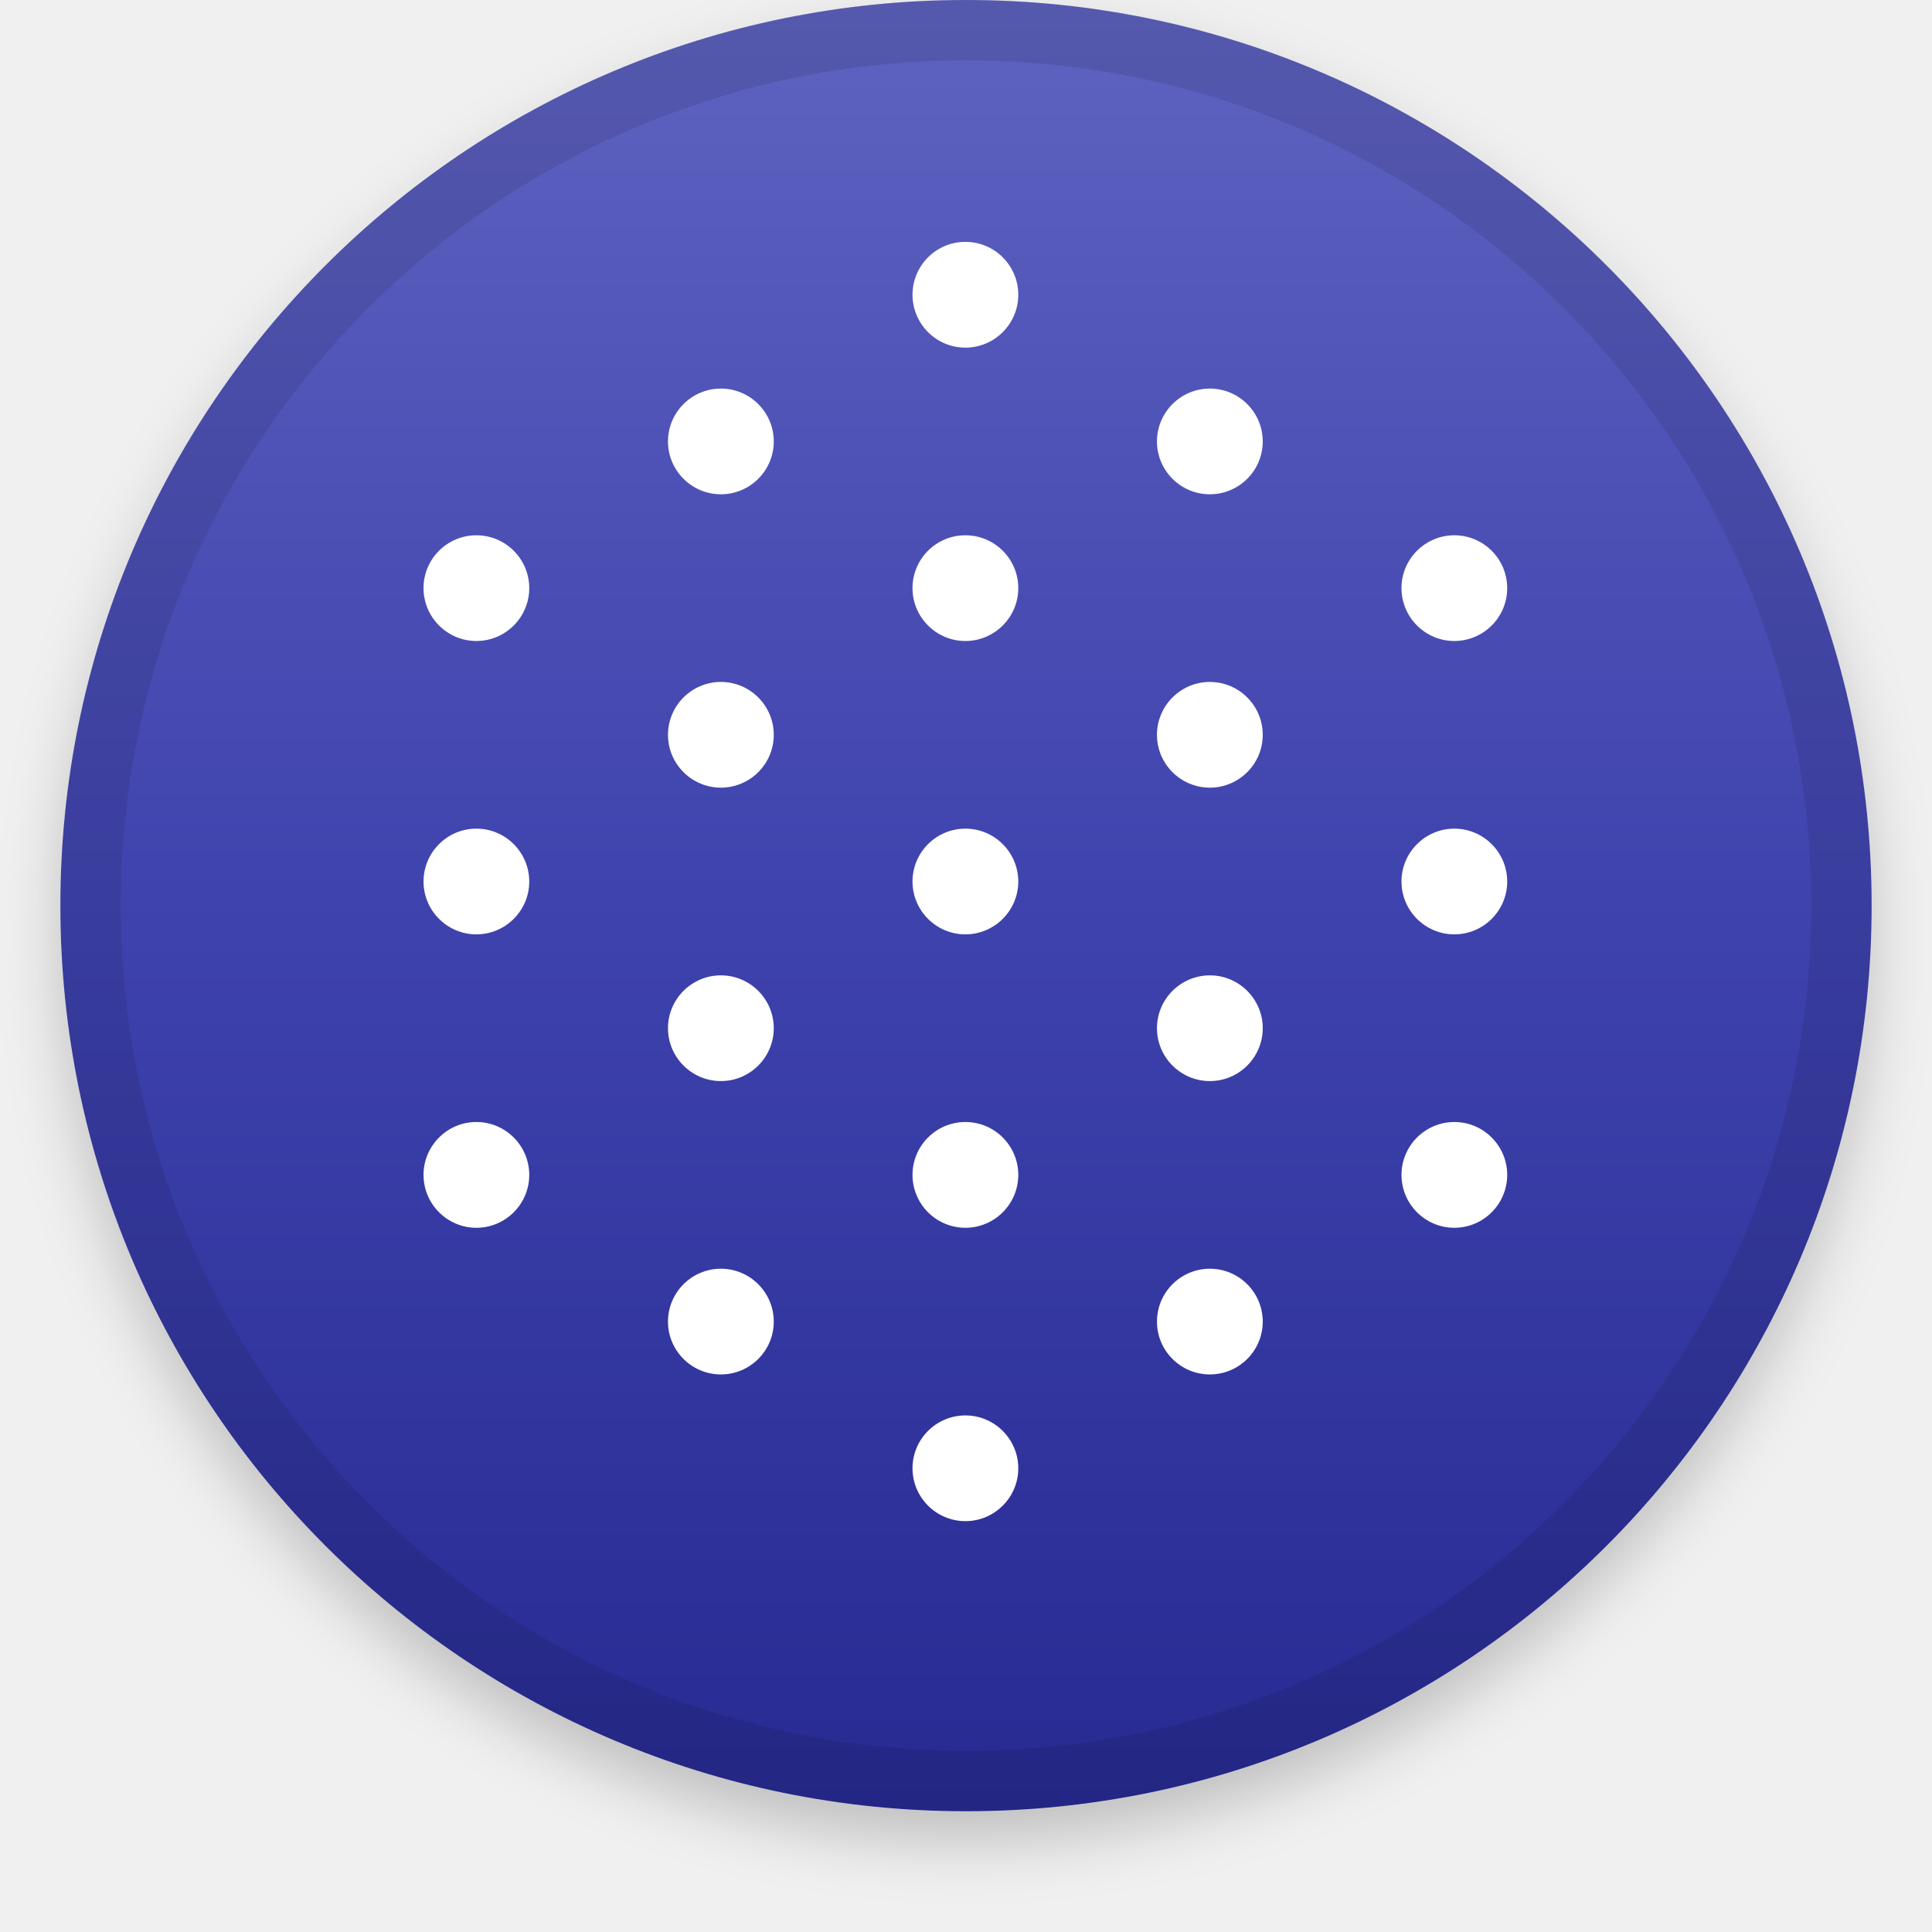
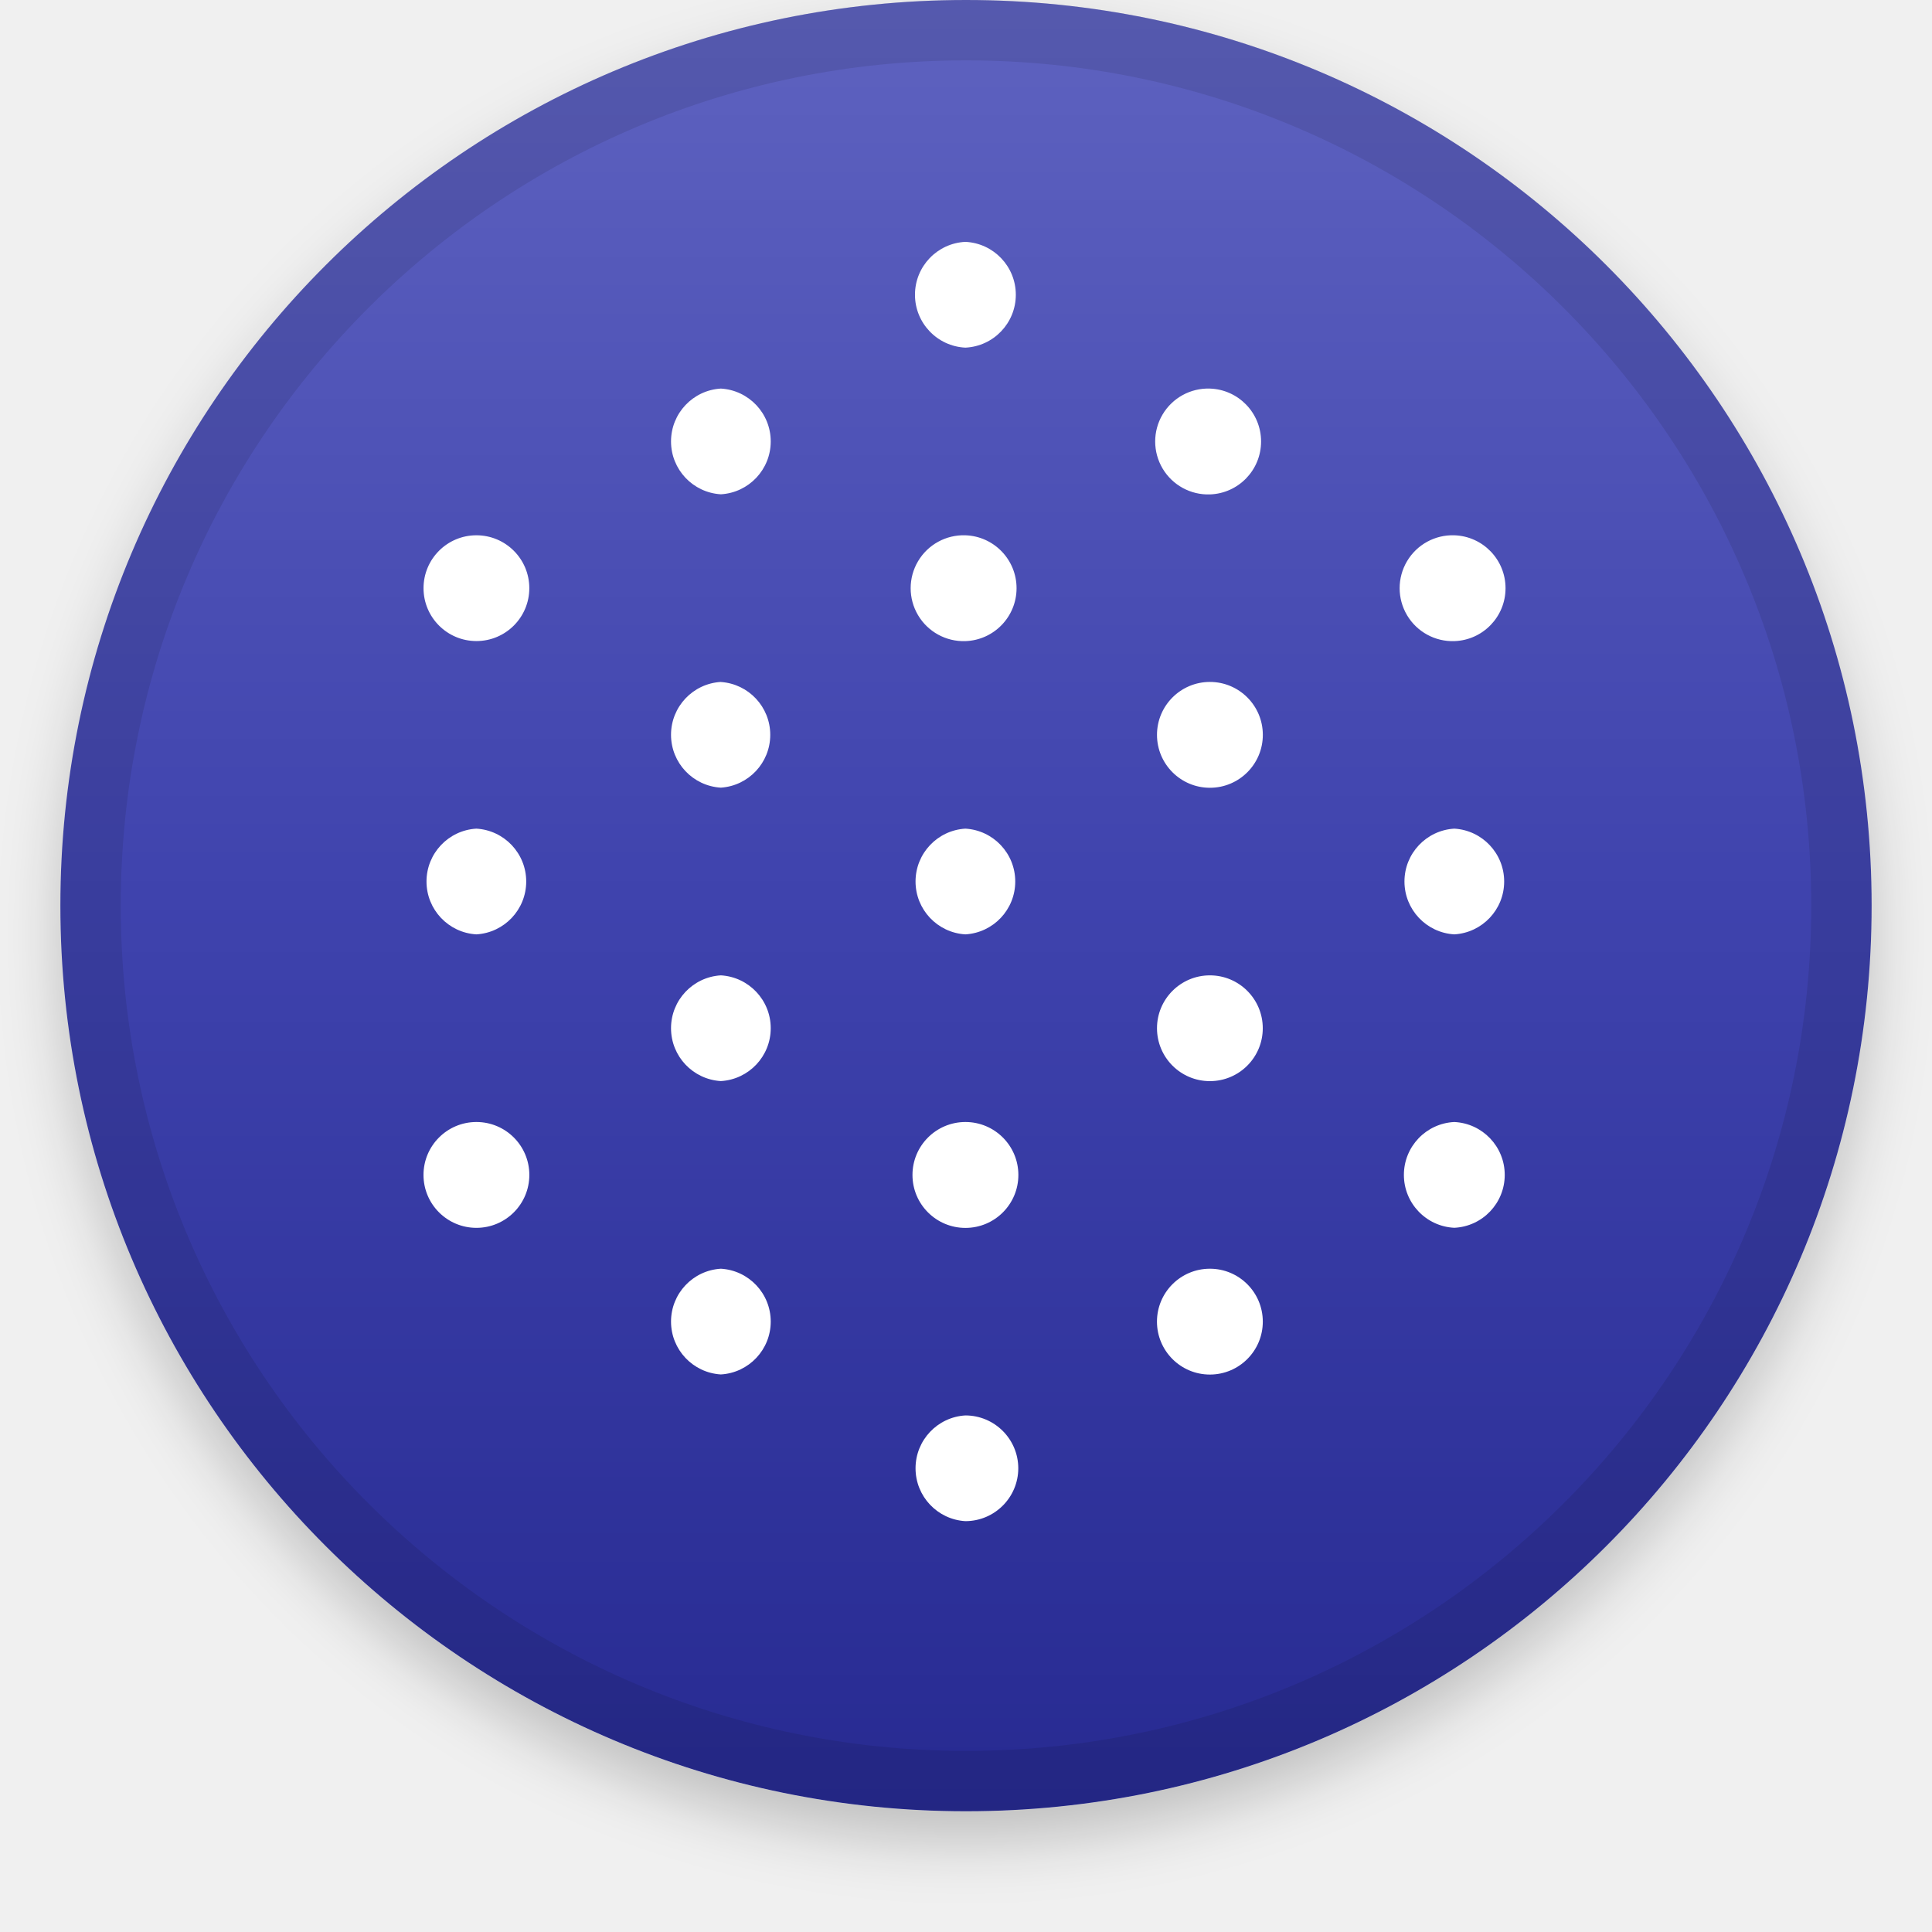
- <svg xmlns="http://www.w3.org/2000/svg" xmlns:xlink="http://www.w3.org/1999/xlink" width="32px" height="32px" viewBox="0 0 32 32" version="1.1">
+ <svg xmlns="http://www.w3.org/2000/svg" xmlns:xlink="http://www.w3.org/1999/xlink" width="32" height="32" viewBox="0 0 32 32">
  <defs>
-     <linearGradient x1="50%" y1="0%" x2="50%" y2="100%" id="linearGradient-1">
-       <stop stop-color="#FFFFFF" stop-opacity="0.5" offset="0%" />
-       <stop stop-color="#000000" stop-opacity="0.5" offset="100%" />
+     <linearGradient x1="50%" y1="0%" x2="50%" y2="100%" id="c">
+       <stop stop-color="#FFF" stop-opacity=".5" offset="0%" />
+       <stop stop-opacity=".5" offset="100%" />
    </linearGradient>
-     <circle id="path-2" cx="15" cy="15" r="15" />
-     <filter x="-5.8%" y="-4.2%" width="111.7%" height="111.7%" filterUnits="objectBoundingBox" id="filter-3">
-       <feOffset dx="0" dy="0.5" in="SourceAlpha" result="shadowOffsetOuter1" />
-       <feGaussianBlur stdDeviation="0.5" in="shadowOffsetOuter1" result="shadowBlurOuter1" />
+     <circle id="b" cx="15" cy="15" r="15" />
+     <filter x="-5.8%" y="-4.2%" width="111.7%" height="111.7%" filterUnits="objectBoundingBox" id="a">
+       <feOffset dy=".5" in="SourceAlpha" result="shadowOffsetOuter1" />
+       <feGaussianBlur stdDeviation=".5" in="shadowOffsetOuter1" result="shadowBlurOuter1" />
      <feComposite in="shadowBlurOuter1" in2="SourceAlpha" operator="out" result="shadowBlurOuter1" />
-       <feColorMatrix values="0 0 0 0 0   0 0 0 0 0   0 0 0 0 0  0 0 0 0.199 0" type="matrix" in="shadowBlurOuter1" />
+       <feColorMatrix values="0 0 0 0 0 0 0 0 0 0 0 0 0 0 0 0 0 0 0.199 0" in="shadowBlurOuter1" />
    </filter>
  </defs>
-   <g id="icon/bcio" stroke="none" stroke-width="1" fill="none" fill-rule="evenodd">
-     <g id="Group" transform="translate(1, 0)" fill-rule="nonzero">
-       <g id="Oval">
-         <use fill="black" fill-opacity="1" filter="url(#filter-3)" xlink:href="#path-2" />
-         <use fill="#3F43AD" xlink:href="#path-2" />
-         <use fill="url(#linearGradient-1)" style="mix-blend-mode: soft-light;" xlink:href="#path-2" />
-         <circle stroke-opacity="0.097" stroke="#000000" stroke-width="1" stroke-linejoin="square" cx="15" cy="15" r="14.5" />
-       </g>
+   <g fill="none">
+     <g transform="translate(1)">
+       <use fill="#000" filter="url(#a)" xlink:href="#b" />
+       <use fill="#3F43AD" xlink:href="#b" />
+       <use fill="url(#c)" style="mix-blend-mode:soft-light" xlink:href="#b" />
+       <circle stroke-opacity=".097" stroke="#000" stroke-linejoin="square" cx="15" cy="15" r="14.5" />
    </g>
-     <g id="bcio" transform="translate(7, 4)" fill="#FFFFFF" fill-rule="nonzero">
-       <path d="M4.94,2.436 C4.457,2.436 4.064,2.829 4.064,3.312 C4.064,3.794 4.457,4.187 4.94,4.187 C5.423,4.187 5.816,3.794 5.816,3.312 C5.816,2.829 5.423,2.436 4.94,2.436" id="Fill-5" />
-       <path d="M8.99,0.006 C8.506,0.006 8.114,0.399 8.114,0.882 C8.114,1.365 8.507,1.758 8.99,1.758 C9.472,1.758 9.866,1.365 9.866,0.882 C9.866,0.399 9.473,0.006 8.99,0.006" id="Fill-7" />
-       <path d="M8.99,9.725 C8.506,9.725 8.114,10.118 8.114,10.601 C8.114,11.083 8.507,11.476 8.99,11.476 C9.472,11.476 9.866,11.083 9.866,10.601 C9.866,10.118 9.473,9.725 8.99,9.725" id="Fill-2" />
-       <path d="M13.039,7.295 C12.556,7.295 12.163,7.688 12.163,8.171 C12.163,8.654 12.556,9.046 13.039,9.046 C13.522,9.046 13.915,8.654 13.915,8.171 C13.915,7.688 13.522,7.295 13.039,7.295" id="Fill-3" />
-       <path d="M17.088,4.866 C16.606,4.866 16.213,5.258 16.213,5.741 C16.213,6.224 16.606,6.617 17.088,6.617 C17.571,6.617 17.964,6.224 17.964,5.741 C17.964,5.258 17.571,4.866 17.088,4.866" id="Fill-4" />
-       <path d="M4.94,12.155 C4.457,12.155 4.064,12.548 4.064,13.03 C4.064,13.513 4.457,13.906 4.94,13.906 C5.423,13.906 5.816,13.513 5.816,13.03 C5.816,12.548 5.423,12.155 4.94,12.155" id="Fill-19" />
-       <path d="M0.89,4.866 C0.407,4.866 0.015,5.258 0.015,5.741 C0.015,6.224 0.408,6.617 0.89,6.617 C1.373,6.617 1.766,6.224 1.766,5.741 C1.766,5.258 1.373,4.866 0.89,4.866" id="Fill-21" />
-       <path d="M0.89,14.584 C0.407,14.584 0.015,14.977 0.015,15.46 C0.015,15.943 0.408,16.336 0.89,16.336 C1.373,16.336 1.766,15.943 1.766,15.46 C1.766,14.977 1.373,14.584 0.89,14.584" id="Fill-22" />
-       <path d="M0.89,9.725 C0.407,9.725 0.015,10.118 0.015,10.601 C0.015,11.083 0.408,11.476 0.89,11.476 C1.373,11.476 1.766,11.083 1.766,10.601 C1.766,10.118 1.373,9.725 0.89,9.725" id="Fill-23" />
-       <path d="M8.99,4.866 C8.506,4.866 8.114,5.258 8.114,5.741 C8.114,6.224 8.507,6.617 8.99,6.617 C9.472,6.617 9.866,6.224 9.866,5.741 C9.866,5.258 9.473,4.866 8.99,4.866" id="Fill-9" />
-       <path d="M13.039,2.436 C12.556,2.436 12.163,2.829 12.163,3.312 C12.163,3.794 12.556,4.187 13.039,4.187 C13.522,4.187 13.915,3.794 13.915,3.312 C13.915,2.829 13.522,2.436 13.039,2.436" id="Fill-10" />
-       <path d="M13.039,12.155 C12.556,12.155 12.163,12.548 12.163,13.03 C12.163,13.513 12.556,13.906 13.039,13.906 C13.522,13.906 13.915,13.513 13.915,13.03 C13.915,12.548 13.522,12.155 13.039,12.155" id="Fill-11" />
-       <path d="M17.088,9.725 C16.606,9.725 16.213,10.118 16.213,10.601 C16.213,11.083 16.606,11.476 17.088,11.476 C17.571,11.476 17.964,11.083 17.964,10.601 C17.964,10.118 17.571,9.725 17.088,9.725" id="Fill-12" />
-       <path d="M13.039,17.014 C12.556,17.014 12.163,17.407 12.163,17.89 C12.163,18.373 12.556,18.765 13.039,18.765 C13.522,18.765 13.915,18.373 13.915,17.89 C13.915,17.407 13.522,17.014 13.039,17.014" id="Fill-13" />
-       <path d="M17.088,14.584 C16.606,14.584 16.213,14.977 16.213,15.46 C16.213,15.943 16.606,16.336 17.088,16.336 C17.571,16.336 17.964,15.943 17.964,15.46 C17.964,14.977 17.571,14.584 17.088,14.584" id="Fill-14" />
-       <path d="M8.99,19.444 C8.506,19.444 8.114,19.837 8.114,20.32 C8.114,20.802 8.507,21.195 8.99,21.195 C9.472,21.195 9.866,20.802 9.866,20.32 C9.866,19.837 9.473,19.444 8.99,19.444" id="Fill-15" />
-       <path d="M8.99,14.584 C8.506,14.584 8.114,14.977 8.114,15.46 C8.114,15.943 8.507,16.336 8.99,16.336 C9.472,16.336 9.866,15.943 9.866,15.46 C9.866,14.977 9.473,14.584 8.99,14.584" id="Fill-16" />
-       <path d="M4.94,7.295 C4.457,7.295 4.064,7.688 4.064,8.171 C4.064,8.654 4.457,9.046 4.94,9.046 C5.423,9.046 5.816,8.654 5.816,8.171 C5.816,7.688 5.423,7.295 4.94,7.295" id="Fill-17" />
-       <path d="M4.94,17.014 C4.457,17.014 4.064,17.407 4.064,17.89 C4.064,18.373 4.457,18.765 4.94,18.765 C5.423,18.765 5.816,18.373 5.816,17.89 C5.816,17.407 5.423,17.014 4.94,17.014" id="Fill-18" />
-     </g>
+     <path d="M11.94 6.436a.877.877 0 0 0 0 1.751.877.877 0 0 0 0-1.751m4.05-2.43a.877.877 0 0 0 0 1.752.877.877 0 0 0 0-1.752m0 9.719a.877.877 0 0 0 0 1.751.877.877 0 0 0 0-1.751m4.049-2.43a.876.876 0 1 0 .002 1.753.876.876 0 0 0-.002-1.753m4.049-2.429a.877.877 0 1 0 .002 1.753.877.877 0 0 0-.002-1.753M11.94 16.155a.877.877 0 0 0 0 1.751.877.877 0 0 0 0-1.751M7.89 8.866a.876.876 0 1 0 .002 1.752.876.876 0 0 0-.002-1.752m0 9.718a.876.876 0 1 0 .002 1.753.876.876 0 0 0-.002-1.753m0-4.859a.877.877 0 0 0 0 1.751.877.877 0 0 0 0-1.751m8.1-4.859a.877.877 0 1 0 0 1.753.877.877 0 0 0 0-1.753m4.049-2.43a.877.877 0 1 0 .002 1.753.877.877 0 0 0-.002-1.753m0 9.719a.876.876 0 1 0 .001 1.752.876.876 0 0 0-.001-1.752m4.049-2.43a.877.877 0 0 0 0 1.751.877.877 0 0 0 0-1.751m-4.049 7.289a.876.876 0 1 0 .001 1.753.876.876 0 0 0-.001-1.753m4.049-2.43a.877.877 0 0 0 0 1.752.877.877 0 0 0 0-1.752m-8.098 4.86a.877.877 0 0 0 0 1.751.877.877 0 0 0 .876-.875.877.877 0 0 0-.876-.876m0-4.86a.877.877 0 1 0 .001 1.754.877.877 0 0 0-.001-1.754m-4.05-7.289a.877.877 0 0 0 0 1.751.877.877 0 0 0 0-1.75m0 9.718a.877.877 0 0 0 0 1.751.877.877 0 0 0 0-1.751" fill="#FFF" />
  </g>
</svg>
